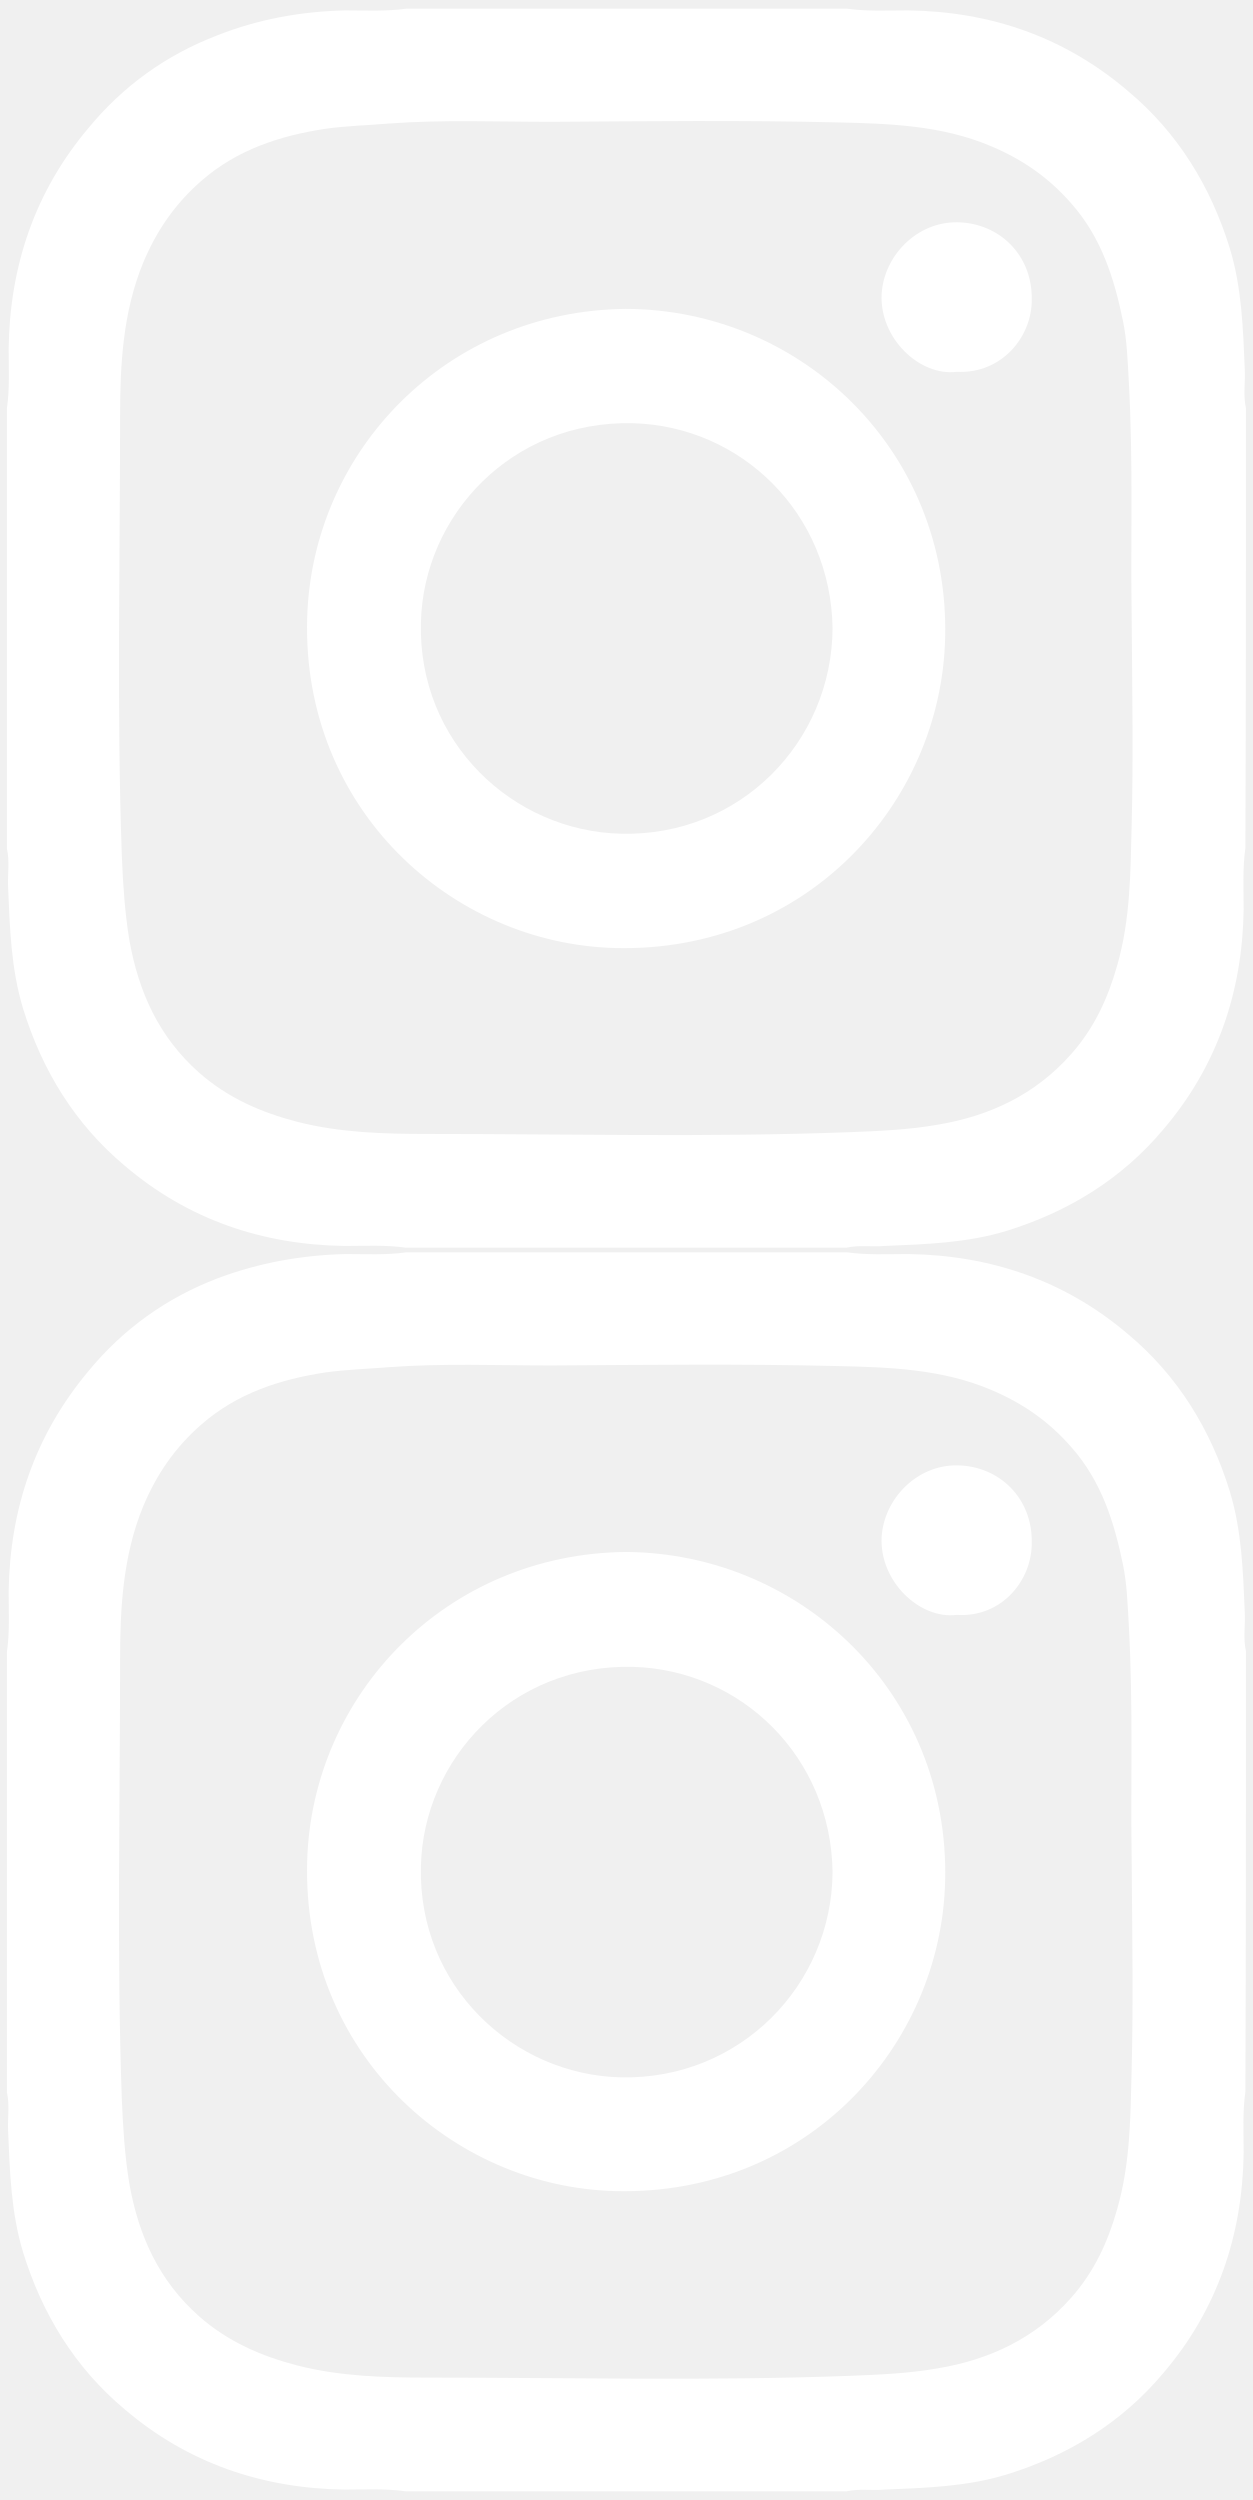
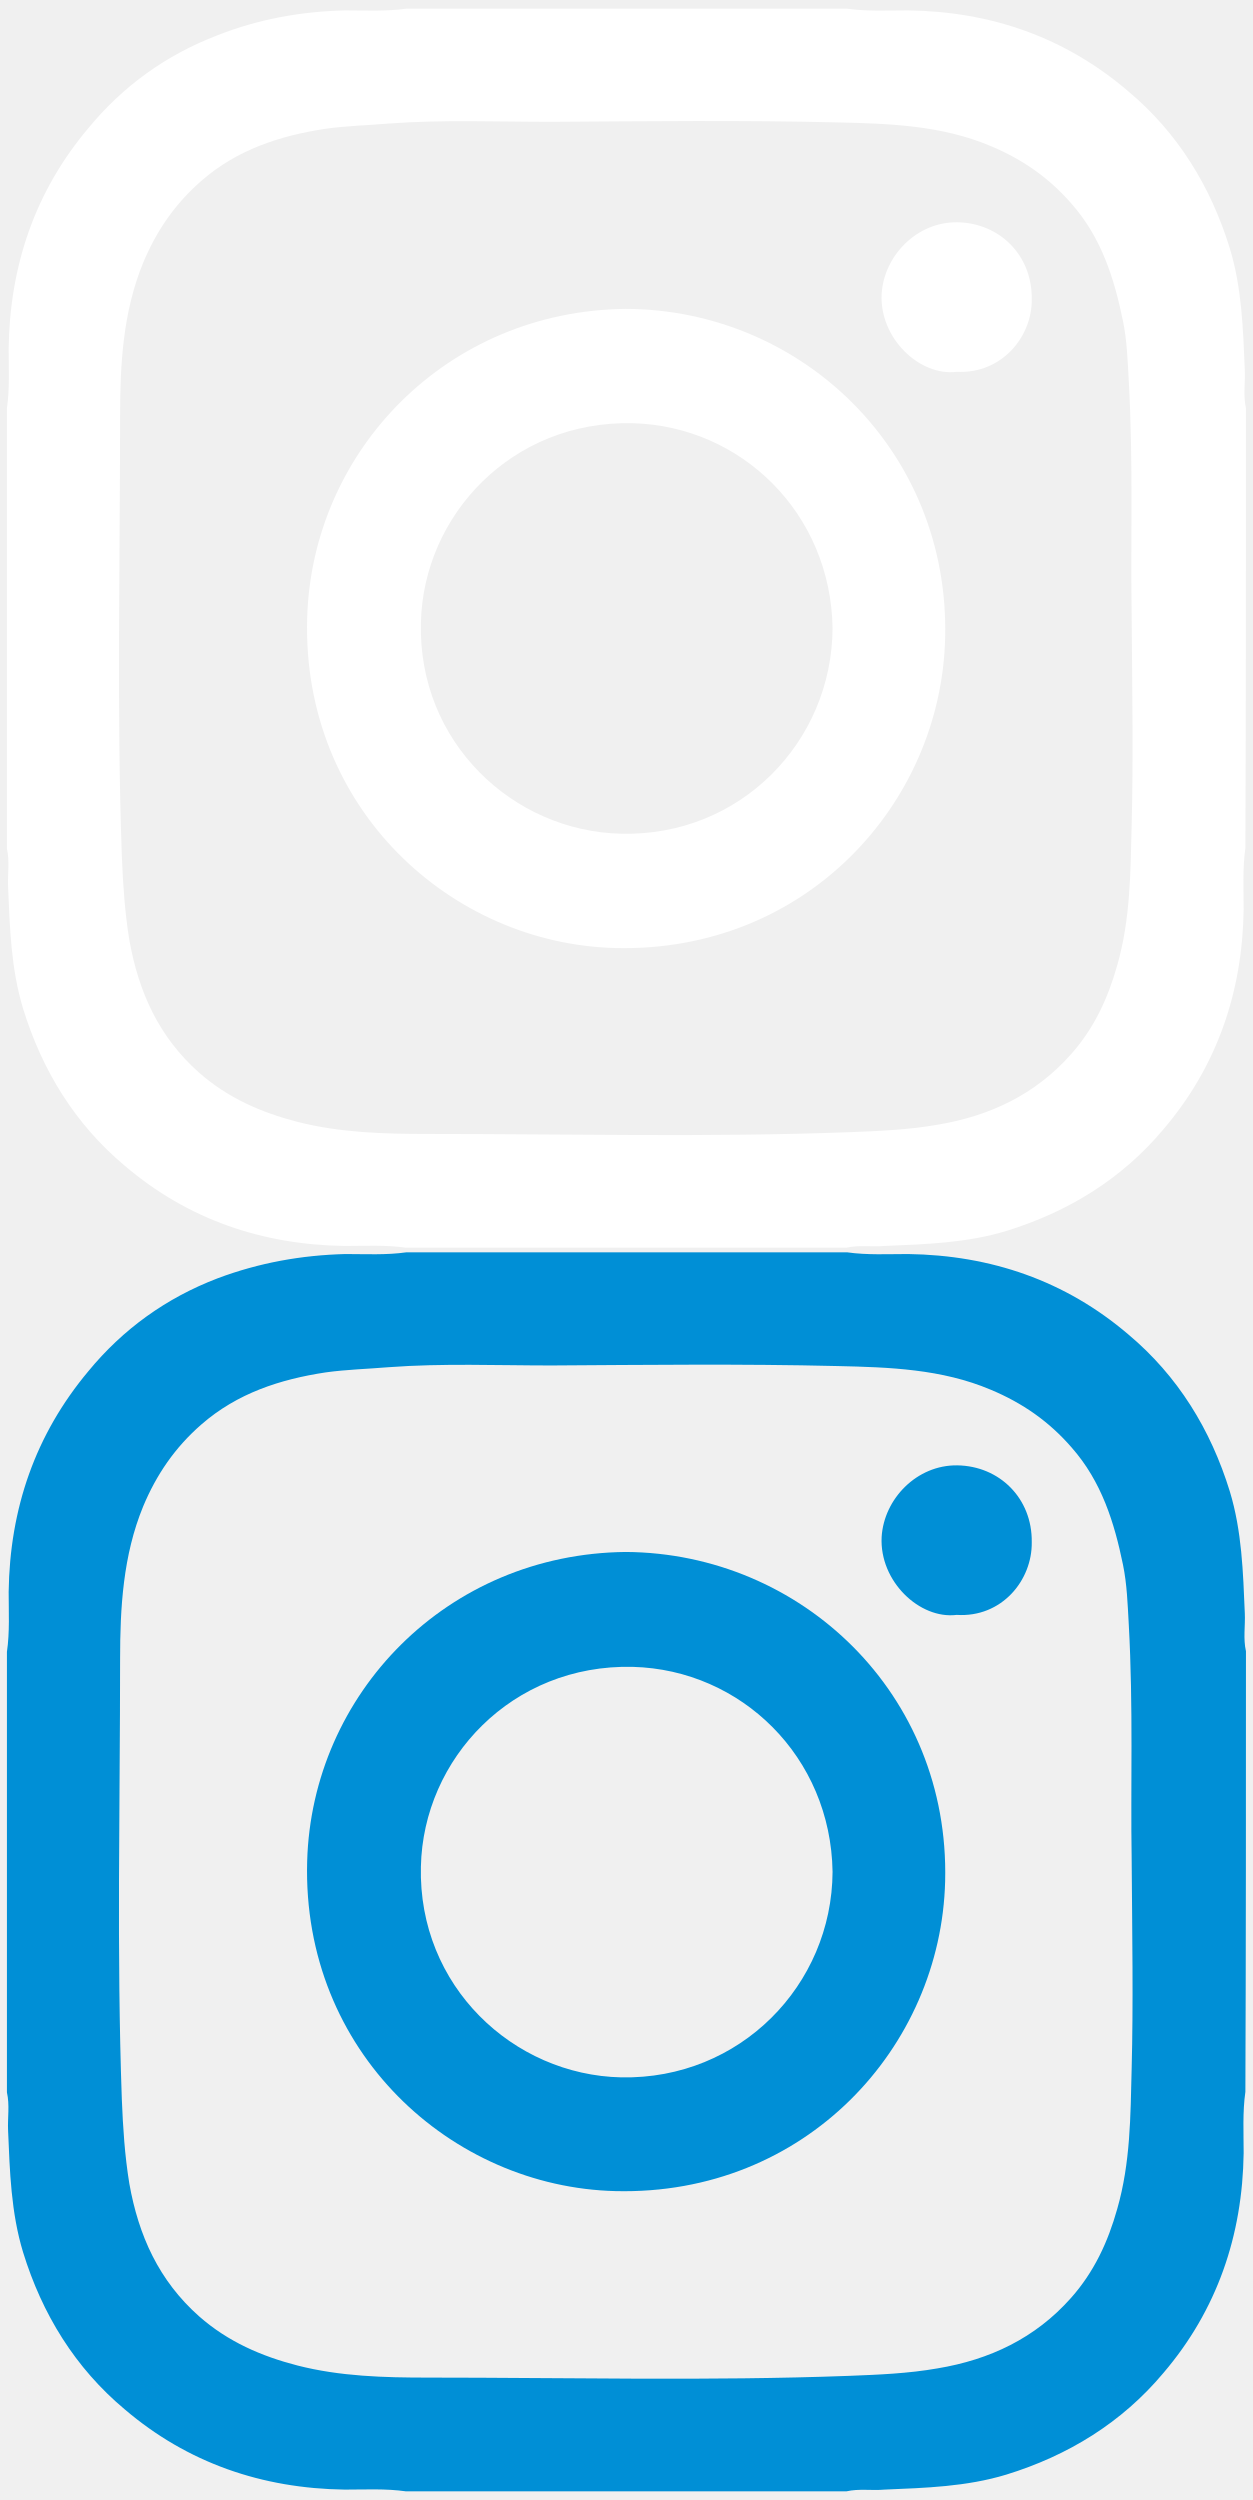
<svg xmlns="http://www.w3.org/2000/svg" version="1.1" id="insta_x5F_blk" x="0px" y="0px" viewBox="0 0 217 433" style="enable-background:new 0 0 217 433;" xml:space="preserve">
  <style type="text/css">
	.st0{fill:#FFFFFF;}
+ 	.st1{fill:#008FD6;}
</style>
  <g>
-     <path class="st0" d="M215.8,70.7c-0.5-2.2-0.1-4.4-0.2-6.6c-0.3-7.1-0.5-14.2-2.6-21.1c-3.3-10.7-9-20-17.6-27.2   C184.4,6.4,171.6,2,157.3,1.8c-3.5,0-7.1,0.2-10.6-0.3c-25.4,0-50.9,0-76.3,0C66.8,2,63.3,1.8,59.7,1.8C52.1,2,44.8,3.3,37.7,6.1   c-8.9,3.4-16.4,8.8-22.4,16.1C6.1,33.1,1.7,46,1.5,60.3c0,3.4,0.2,7-0.3,10.4c0,25.4,0,50.9,0,76.3c0.5,2.2,0.1,4.4,0.2,6.6   c0.3,7.1,0.5,14.2,2.6,21.1c3.3,10.7,9,20,17.6,27.2c10.9,9.3,23.8,13.7,38.1,13.9c3.5,0,7.1-0.2,10.6,0.3c25.4,0,50.9,0,76.3,0   c2.2-0.5,4.4-0.1,6.6-0.3c7.1-0.3,14.2-0.5,21.1-2.6c10.7-3.3,20-9,27.2-17.6c9.3-10.9,13.7-23.8,13.9-38.1c0-3.5-0.2-7.1,0.3-10.6   C215.8,121.5,215.8,96.1,215.8,70.7z M196,143c-0.2,8.1-0.2,16.2-2.5,24.2c-1.6,5.7-4,10.9-8,15.4c-6.2,7-14.1,10.7-23.1,12.2   c-5.1,0.9-10.3,1.1-15.4,1.3c-24.3,0.9-48.6,0.3-72.9,0.3c-7.5,0-15.2-0.2-22.6-2.1c-6.2-1.6-12-4.1-17-8.5c-7-6.2-10.5-14-12.1-23   c-0.8-4.9-1.1-9.7-1.3-14.6c-0.9-25.4-0.3-50.8-0.3-76.2c0-8.9,0.5-18,4-26.5c2.3-5.5,5.5-10.2,10.1-14.2c6.2-5.4,13.6-7.8,21.5-9   c3.6-0.5,7.3-0.6,10.9-0.9c9.4-0.7,18.8-0.3,28.2-0.3c16.5-0.1,33-0.3,49.5,0.1c9,0.2,18.1,0.5,26.6,4.1c5.5,2.3,10.1,5.5,14,10   c5.2,5.9,7.4,13,8.9,20.3c0.7,3.4,0.8,6.8,1,10.3c0.8,14.3,0.3,28.6,0.5,40.3C196.1,120.2,196.3,131.6,196,143z" />
+     <path class="st0" d="M215.8,70.7c-0.5-2.2-0.1-4.4-0.2-6.6c-0.3-7.1-0.5-14.2-2.6-21.1c-3.3-10.7-9-20-17.6-27.2   c-11-9.4-23.8-13.8-38.1-14c-3.5,0-7.1,0.2-10.6-0.3c-25.4,0-50.9,0-76.3,0C66.8,2,63.3,1.8,59.7,1.8c-7.6,0.2-14.9,1.5-22,4.3   c-8.9,3.4-16.4,8.8-22.4,16.1C6.1,33.1,1.7,46,1.5,60.3c0,3.4,0.2,7-0.3,10.4c0,25.4,0,50.9,0,76.3c0.5,2.2,0.1,4.4,0.2,6.6   c0.3,7.1,0.5,14.2,2.6,21.1c3.3,10.7,9,20,17.6,27.2c10.9,9.3,23.8,13.7,38.1,13.9c3.5,0,7.1-0.2,10.6,0.3c25.4,0,50.9,0,76.3,0   c2.2-0.5,4.4-0.1,6.6-0.3c7.1-0.3,14.2-0.5,21.1-2.6c10.7-3.3,20-9,27.2-17.6c9.3-10.9,13.7-23.8,13.9-38.1c0-3.5-0.2-7.1,0.3-10.6   C215.8,121.5,215.8,96.1,215.8,70.7z M196,143c-0.2,8.1-0.2,16.2-2.5,24.2c-1.6,5.7-4,10.9-8,15.4c-6.2,7-14.1,10.7-23.1,12.2   c-5.1,0.9-10.3,1.1-15.4,1.3c-24.3,0.9-48.6,0.3-72.9,0.3c-7.5,0-15.2-0.2-22.6-2.1c-6.2-1.6-12-4.1-17-8.5c-7-6.2-10.5-14-12.1-23   c-0.8-4.9-1.1-9.7-1.3-14.6c-0.9-25.4-0.3-50.8-0.3-76.2c0-8.9,0.5-18,4-26.5c2.3-5.5,5.5-10.2,10.1-14.2c6.2-5.4,13.6-7.8,21.5-9   c3.6-0.5,7.3-0.6,10.9-0.9c9.4-0.7,18.8-0.3,28.2-0.3c16.5-0.1,33-0.3,49.5,0.1c9,0.2,18.1,0.5,26.6,4.1c5.5,2.3,10.1,5.5,14,10   c5.2,5.9,7.4,13,8.9,20.3c0.7,3.4,0.8,6.8,1,10.3c0.8,14.3,0.3,28.6,0.5,40.3C196.1,120.2,196.3,131.6,196,143z" />
    <path class="st0" d="M165.7,64.4c-6.4,0.8-13.4-5.8-13-13.5c0.4-6.6,6.1-12.5,13.1-12.4c7.3,0.1,13,5.7,12.9,13.3   C178.8,58.3,173.5,64.8,165.7,64.4z" />
    <path class="st0" d="M108.4,53.5c-31,0.3-54.4,24.6-55.2,53.6c-0.9,33,25,56.4,53.4,57.1c32.9,0.8,56.4-24.9,57.1-53.7   C164.5,78.1,138.8,53.6,108.4,53.5z M107.6,144.4c-18.7-0.4-35.2-15.8-34.7-36.5c0.4-18.7,15.8-35.1,36.7-34.6   c18.8,0.5,34.3,15.6,34.6,35.5C144.1,128.5,128.2,144.9,107.6,144.4z" />
  </g>
  <g>
-     <path class="st0" d="M215.8,286c-0.5-2.2-0.1-4.4-0.2-6.6c-0.3-7.1-0.5-14.2-2.6-21.1c-3.3-10.7-9-20-17.6-27.2   c-10.9-9.3-23.8-13.7-38.1-13.9c-3.5,0-7.1,0.2-10.6-0.3c-25.4,0-50.9,0-76.3,0c-3.5,0.5-7.1,0.3-10.6,0.3   c-7.6,0.2-14.9,1.5-22.1,4.2c-8.9,3.4-16.4,8.8-22.4,16.1c-9.2,11-13.6,23.8-13.8,38.2c0,3.4,0.2,7-0.3,10.4c0,25.4,0,50.9,0,76.3   c0.5,2.2,0.1,4.4,0.2,6.6c0.3,7.1,0.5,14.2,2.6,21.1c3.3,10.7,9,20,17.6,27.2c10.9,9.3,23.8,13.7,38.1,13.9c3.5,0,7.1-0.2,10.6,0.3   c25.4,0,50.9,0,76.3,0c2.2-0.5,4.4-0.1,6.6-0.3c7.1-0.3,14.2-0.5,21.1-2.6c10.7-3.3,20-9,27.2-17.6c9.3-10.9,13.7-23.8,13.9-38.1   c0-3.5-0.2-7.1,0.3-10.6C215.8,336.9,215.8,311.4,215.8,286z M196,358.4c-0.2,8.1-0.2,16.2-2.5,24.2c-1.6,5.7-4,10.9-8,15.4   c-6.2,7-14.1,10.7-23.1,12.2c-5.1,0.9-10.3,1.1-15.4,1.3c-24.3,0.9-48.6,0.3-72.9,0.3c-7.5,0-15.2-0.2-22.6-2.1   c-6.2-1.6-12-4.1-17-8.5c-7-6.2-10.5-14-12.1-23c-0.8-4.9-1.1-9.7-1.3-14.6c-0.9-25.4-0.3-50.8-0.3-76.2c0-8.9,0.5-18,4-26.5   c2.3-5.5,5.5-10.2,10.1-14.2c6.2-5.4,13.6-7.8,21.5-9c3.6-0.5,7.3-0.6,10.9-0.9c9.4-0.7,18.8-0.3,28.2-0.3   c16.5-0.1,33-0.3,49.5,0.1c9,0.2,18.1,0.5,26.6,4.1c5.5,2.3,10.1,5.5,14,10c5.2,5.9,7.4,13,8.9,20.3c0.7,3.4,0.8,6.8,1,10.3   c0.8,14.3,0.3,28.6,0.5,40.3C196.1,335.6,196.3,346.9,196,358.4z" />
-     <path class="st0" d="M165.7,279.7c-6.4,0.8-13.4-5.8-13-13.5c0.4-6.6,6.1-12.5,13.1-12.4c7.3,0.1,13,5.7,12.9,13.3   C178.8,273.7,173.5,280.2,165.7,279.7z" />
-     <path class="st0" d="M108.4,268.8c-31,0.3-54.4,24.6-55.2,53.6c-0.9,33,25,56.4,53.4,57.1c32.9,0.8,56.4-24.9,57.1-53.7   C164.5,293.4,138.8,269,108.4,268.8z M107.6,359.8c-18.7-0.4-35.2-15.8-34.7-36.5c0.4-18.7,15.8-35.1,36.7-34.6   c18.8,0.5,34.3,15.6,34.6,35.5C144.1,343.8,128.2,360.2,107.6,359.8z" />
+     <path class="st1" d="M215.8,286c-0.5-2.2-0.1-4.4-0.2-6.6c-0.3-7.1-0.5-14.2-2.6-21.1c-3.3-10.7-9-20-17.6-27.2   c-10.9-9.3-23.8-13.7-38.1-13.9c-3.5,0-7.1,0.2-10.6-0.3c-25.4,0-50.9,0-76.3,0c-3.5,0.5-7.1,0.3-10.6,0.3   c-7.6,0.2-14.9,1.5-22.1,4.2c-8.9,3.4-16.4,8.8-22.4,16.1c-9.2,11-13.6,23.8-13.8,38.2c0,3.4,0.2,7-0.3,10.4c0,25.4,0,50.9,0,76.3   c0.5,2.2,0.1,4.4,0.2,6.6c0.3,7.1,0.5,14.2,2.6,21.1c3.3,10.7,9,20,17.6,27.2c10.9,9.3,23.8,13.7,38.1,13.9c3.5,0,7.1-0.2,10.6,0.3   c25.4,0,50.9,0,76.3,0c2.2-0.5,4.4-0.1,6.6-0.3c7.1-0.3,14.2-0.5,21.1-2.6c10.7-3.3,20-9,27.2-17.6c9.3-10.9,13.7-23.8,13.9-38.1   c0-3.5-0.2-7.1,0.3-10.6C215.8,336.9,215.8,311.4,215.8,286z M196,358.4c-0.2,8.1-0.2,16.2-2.5,24.2c-1.6,5.7-4,10.9-8,15.4   c-6.2,7-14.1,10.7-23.1,12.2c-5.1,0.9-10.3,1.1-15.4,1.3c-24.3,0.9-48.6,0.3-72.9,0.3c-7.5,0-15.2-0.2-22.6-2.1   c-6.2-1.6-12-4.1-17-8.5c-7-6.2-10.5-14-12.1-23c-0.8-4.9-1.1-9.7-1.3-14.6c-0.9-25.4-0.3-50.8-0.3-76.2c0-8.9,0.5-18,4-26.5   c2.3-5.5,5.5-10.2,10.1-14.2c6.2-5.4,13.6-7.8,21.5-9c3.6-0.5,7.3-0.6,10.9-0.9c9.4-0.7,18.8-0.3,28.2-0.3   c16.5-0.1,33-0.3,49.5,0.1c9,0.2,18.1,0.5,26.6,4.1c5.5,2.3,10.1,5.5,14,10c5.2,5.9,7.4,13,8.9,20.3c0.7,3.4,0.8,6.8,1,10.3   c0.8,14.3,0.3,28.6,0.5,40.3C196.1,335.6,196.3,346.9,196,358.4z" />
+     <path class="st1" d="M165.7,279.7c-6.4,0.8-13.4-5.8-13-13.5c0.4-6.6,6.1-12.5,13.1-12.4c7.3,0.1,13,5.7,12.9,13.3   C178.8,273.7,173.5,280.2,165.7,279.7z" />
+     <path class="st1" d="M108.4,268.8c-31,0.3-54.4,24.6-55.2,53.6c-0.9,33,25,56.4,53.4,57.1c32.9,0.8,56.4-24.9,57.1-53.7   C164.5,293.4,138.8,269,108.4,268.8z M107.6,359.8c-18.7-0.4-35.2-15.8-34.7-36.5c0.4-18.7,15.8-35.1,36.7-34.6   c18.8,0.5,34.3,15.6,34.6,35.5C144.1,343.8,128.2,360.2,107.6,359.8z" />
  </g>
</svg>
